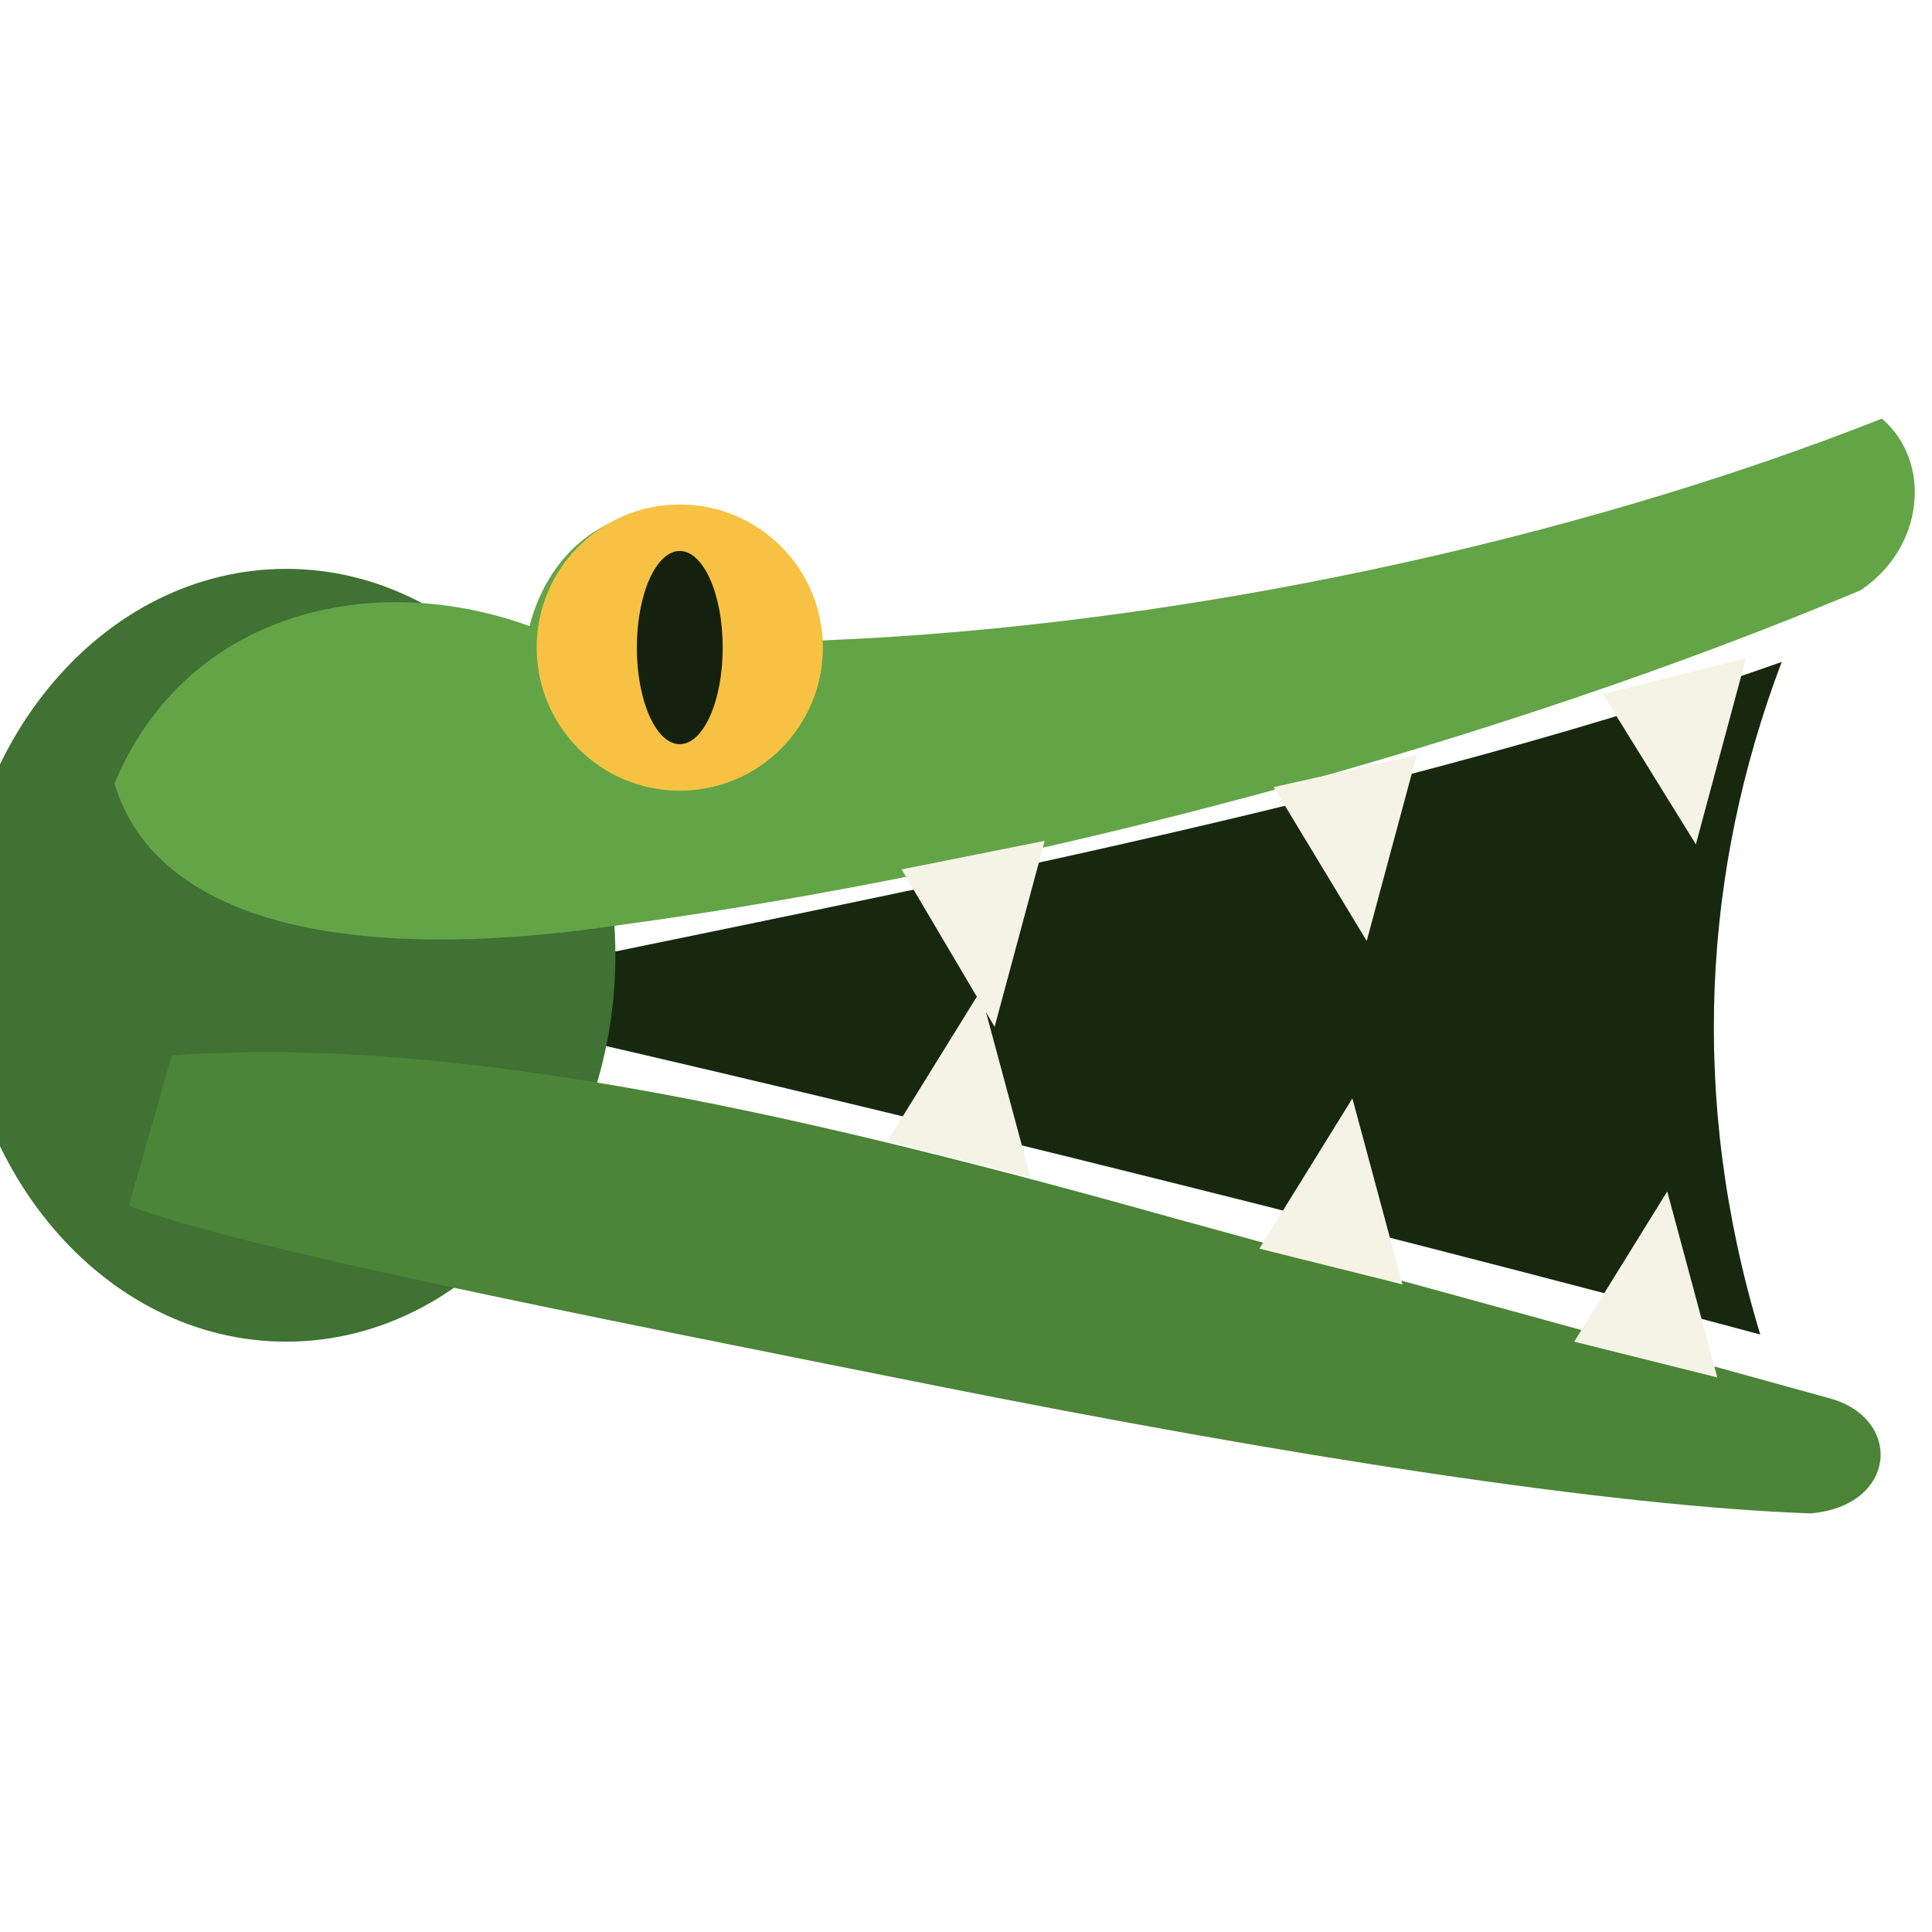
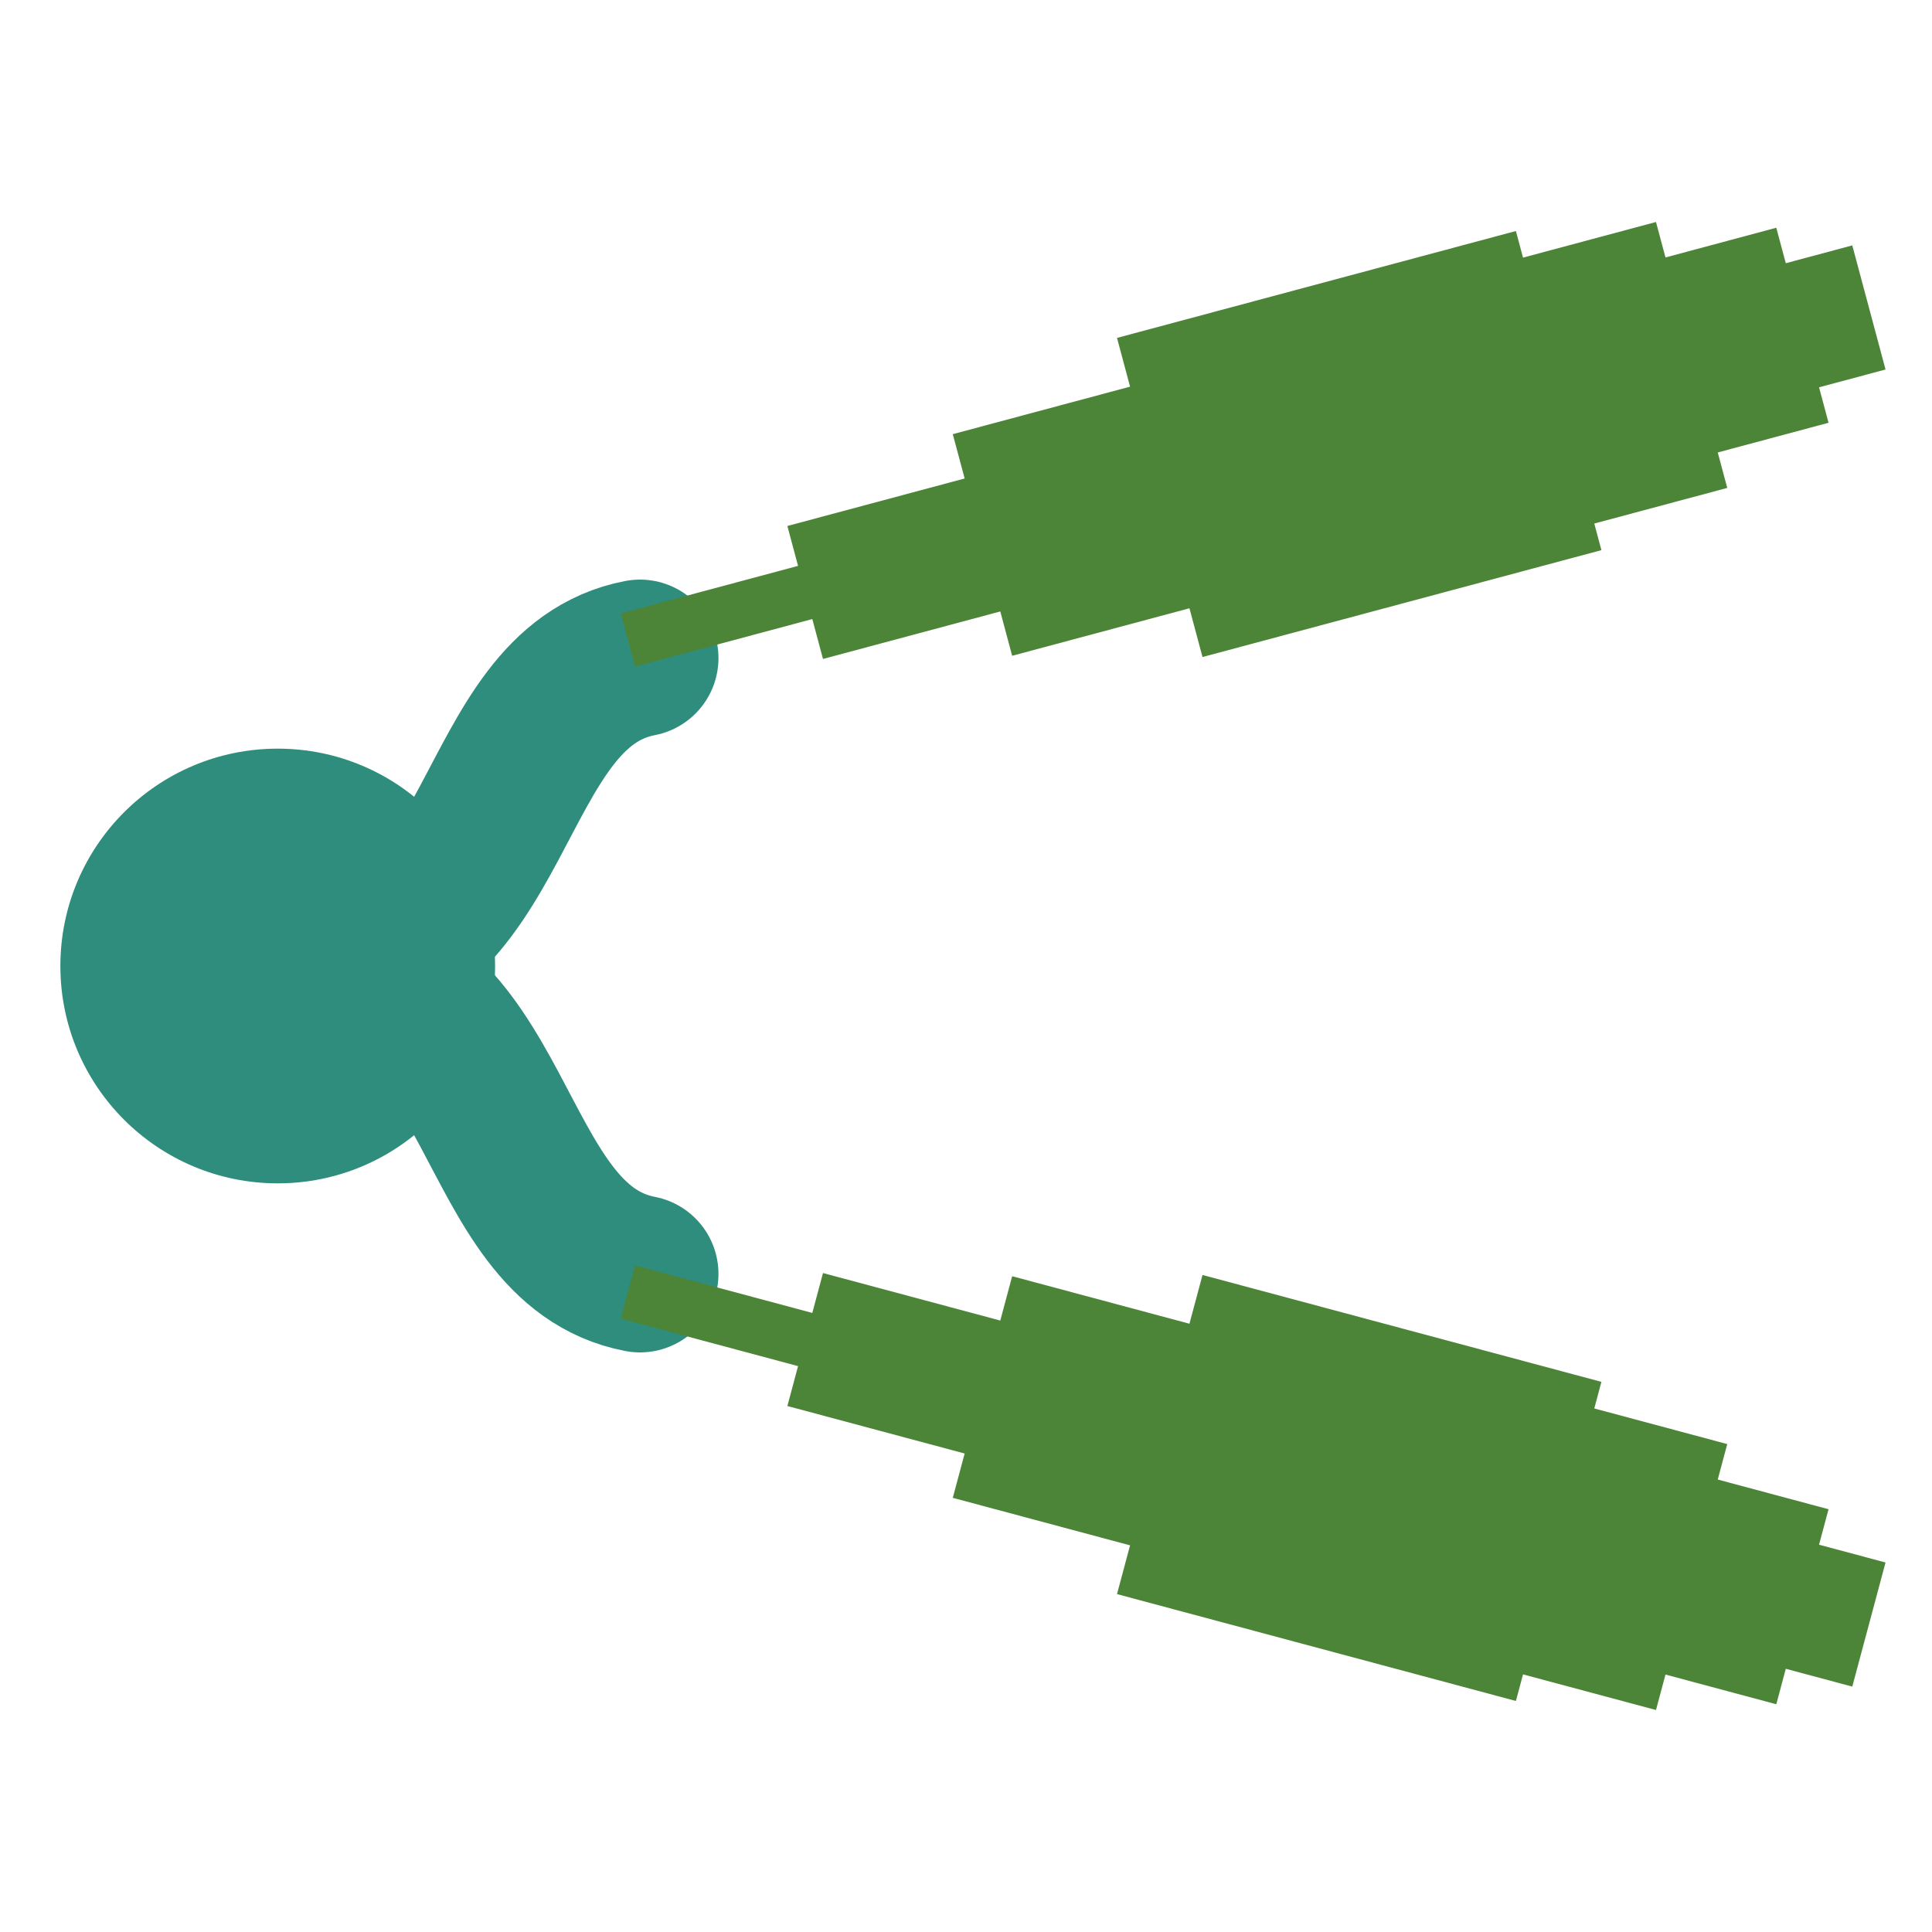
- <svg xmlns="http://www.w3.org/2000/svg" viewBox="3 6.5 27 18.5" width="32" height="32">
-   <path d="M8.5 16.2 C14 17.4 22 19.4 27.6 20.9            C26.6 17.6 26.8 14.4 27.9 11.5            C22 13.6 14 15 8.5 16.2 Z" fill="#17280f" />
-   <ellipse cx="7" cy="15.6" rx="4.6" ry="5.4" fill="#3f7233" />
-   <path d="M5.4 17 C9.5 16.7 14.5 17.9 19.5 19.3            C23.5 20.4 26.8 21.3 28.6 21.8            C29.6 22.1 29.5 23.3 28.3 23.4            C25.5 23.3 21 22.6 16 21.6            C11 20.6 6.4 19.7 4.8 19.1 Z" fill="#4c8438" />
-   <g fill="#f5f2e6">
-     <path d="M15.4 18.2 l2 0.5 l-0.7 -2.6 Z" />
-     <path d="M20.6 19.7 l2 0.5 l-0.7 -2.6 Z" />
-     <path d="M25 21 l2 0.5 l-0.7 -2.6 Z" />
+ <svg xmlns="http://www.w3.org/2000/svg" viewBox="0 0 32 32" width="32" height="32">
+   <g stroke="#2f8d7d" stroke-width="2.6" fill="none" stroke-linecap="round">
+     <path d="M5 16 C8.4 16 8 11.4 10.6 10.9" />
+     <path d="M5 16 C8.4 16 8 20.6 10.6 21.1" />
  </g>
-   <path d="M4.6 13.2 C5.6 10.8 8.2 10.2 10.4 11            C11 8.7 14 8.9 14.5 11.2            C19.5 11 25 9.8 29.3 8.1            C30 8.7 29.9 9.9 29 10.5            C24 12.6 17.5 14.4 11.5 15.2            C8 15.7 5.2 15.2 4.6 13.2 Z" fill="#63a447" />
-   <g fill="#f5f2e6">
-     <path d="M15.6 14.4 l2 -0.4 l-0.7 2.6 Z" />
-     <path d="M20.8 13.25 l2 -0.45 l-0.7 2.6 Z" />
-     <path d="M25.4 11.95 l2 -0.5 l-0.7 2.6 Z" />
+   <circle cx="4.6" cy="16" r="3.6" fill="#2f8d7d" />
+   <g transform="translate(10.4 10.6) rotate(-15) scale(0.76)">
+     <path d="M0 -0.6 L4 -0.6 L4 -1.5 L8 -1.5 L8 -2.5 L12 -2.5 L12 -3.6 L21 -3.6 L21 -3 L24 -3 L24 -2.2 L26.5 -2.2 L26.5 -1.4 L28 -1.4 L28 1.4 L26.5 1.4 L26.5 2.2 L24 2.2 L24 3 L21 3 L21 3.6 L12 3.6 L12 2.5 L8 2.5 L8 1.5 L4 1.5 L4 0.6 L0 0.6 Z" fill="#4c8438" />
  </g>
-   <circle cx="12.5" cy="11.3" r="2" fill="#f7c243" />
-   <ellipse cx="12.5" cy="11.3" rx="0.6" ry="1.35" fill="#14210f" />
+   <g transform="translate(10.4 21.4) rotate(15) scale(0.76)">
+     <path d="M0 -0.6 L4 -0.6 L4 -1.5 L8 -1.5 L8 -2.5 L12 -2.5 L12 -3.6 L21 -3.6 L21 -3 L24 -3 L24 -2.2 L26.5 -2.2 L26.5 -1.4 L28 -1.4 L28 1.4 L26.5 1.4 L26.5 2.2 L24 2.2 L24 3 L21 3 L21 3.6 L12 3.6 L12 2.5 L8 2.5 L8 1.5 L4 1.5 L4 0.6 L0 0.6 Z" fill="#4c8438" />
+   </g>
</svg>
